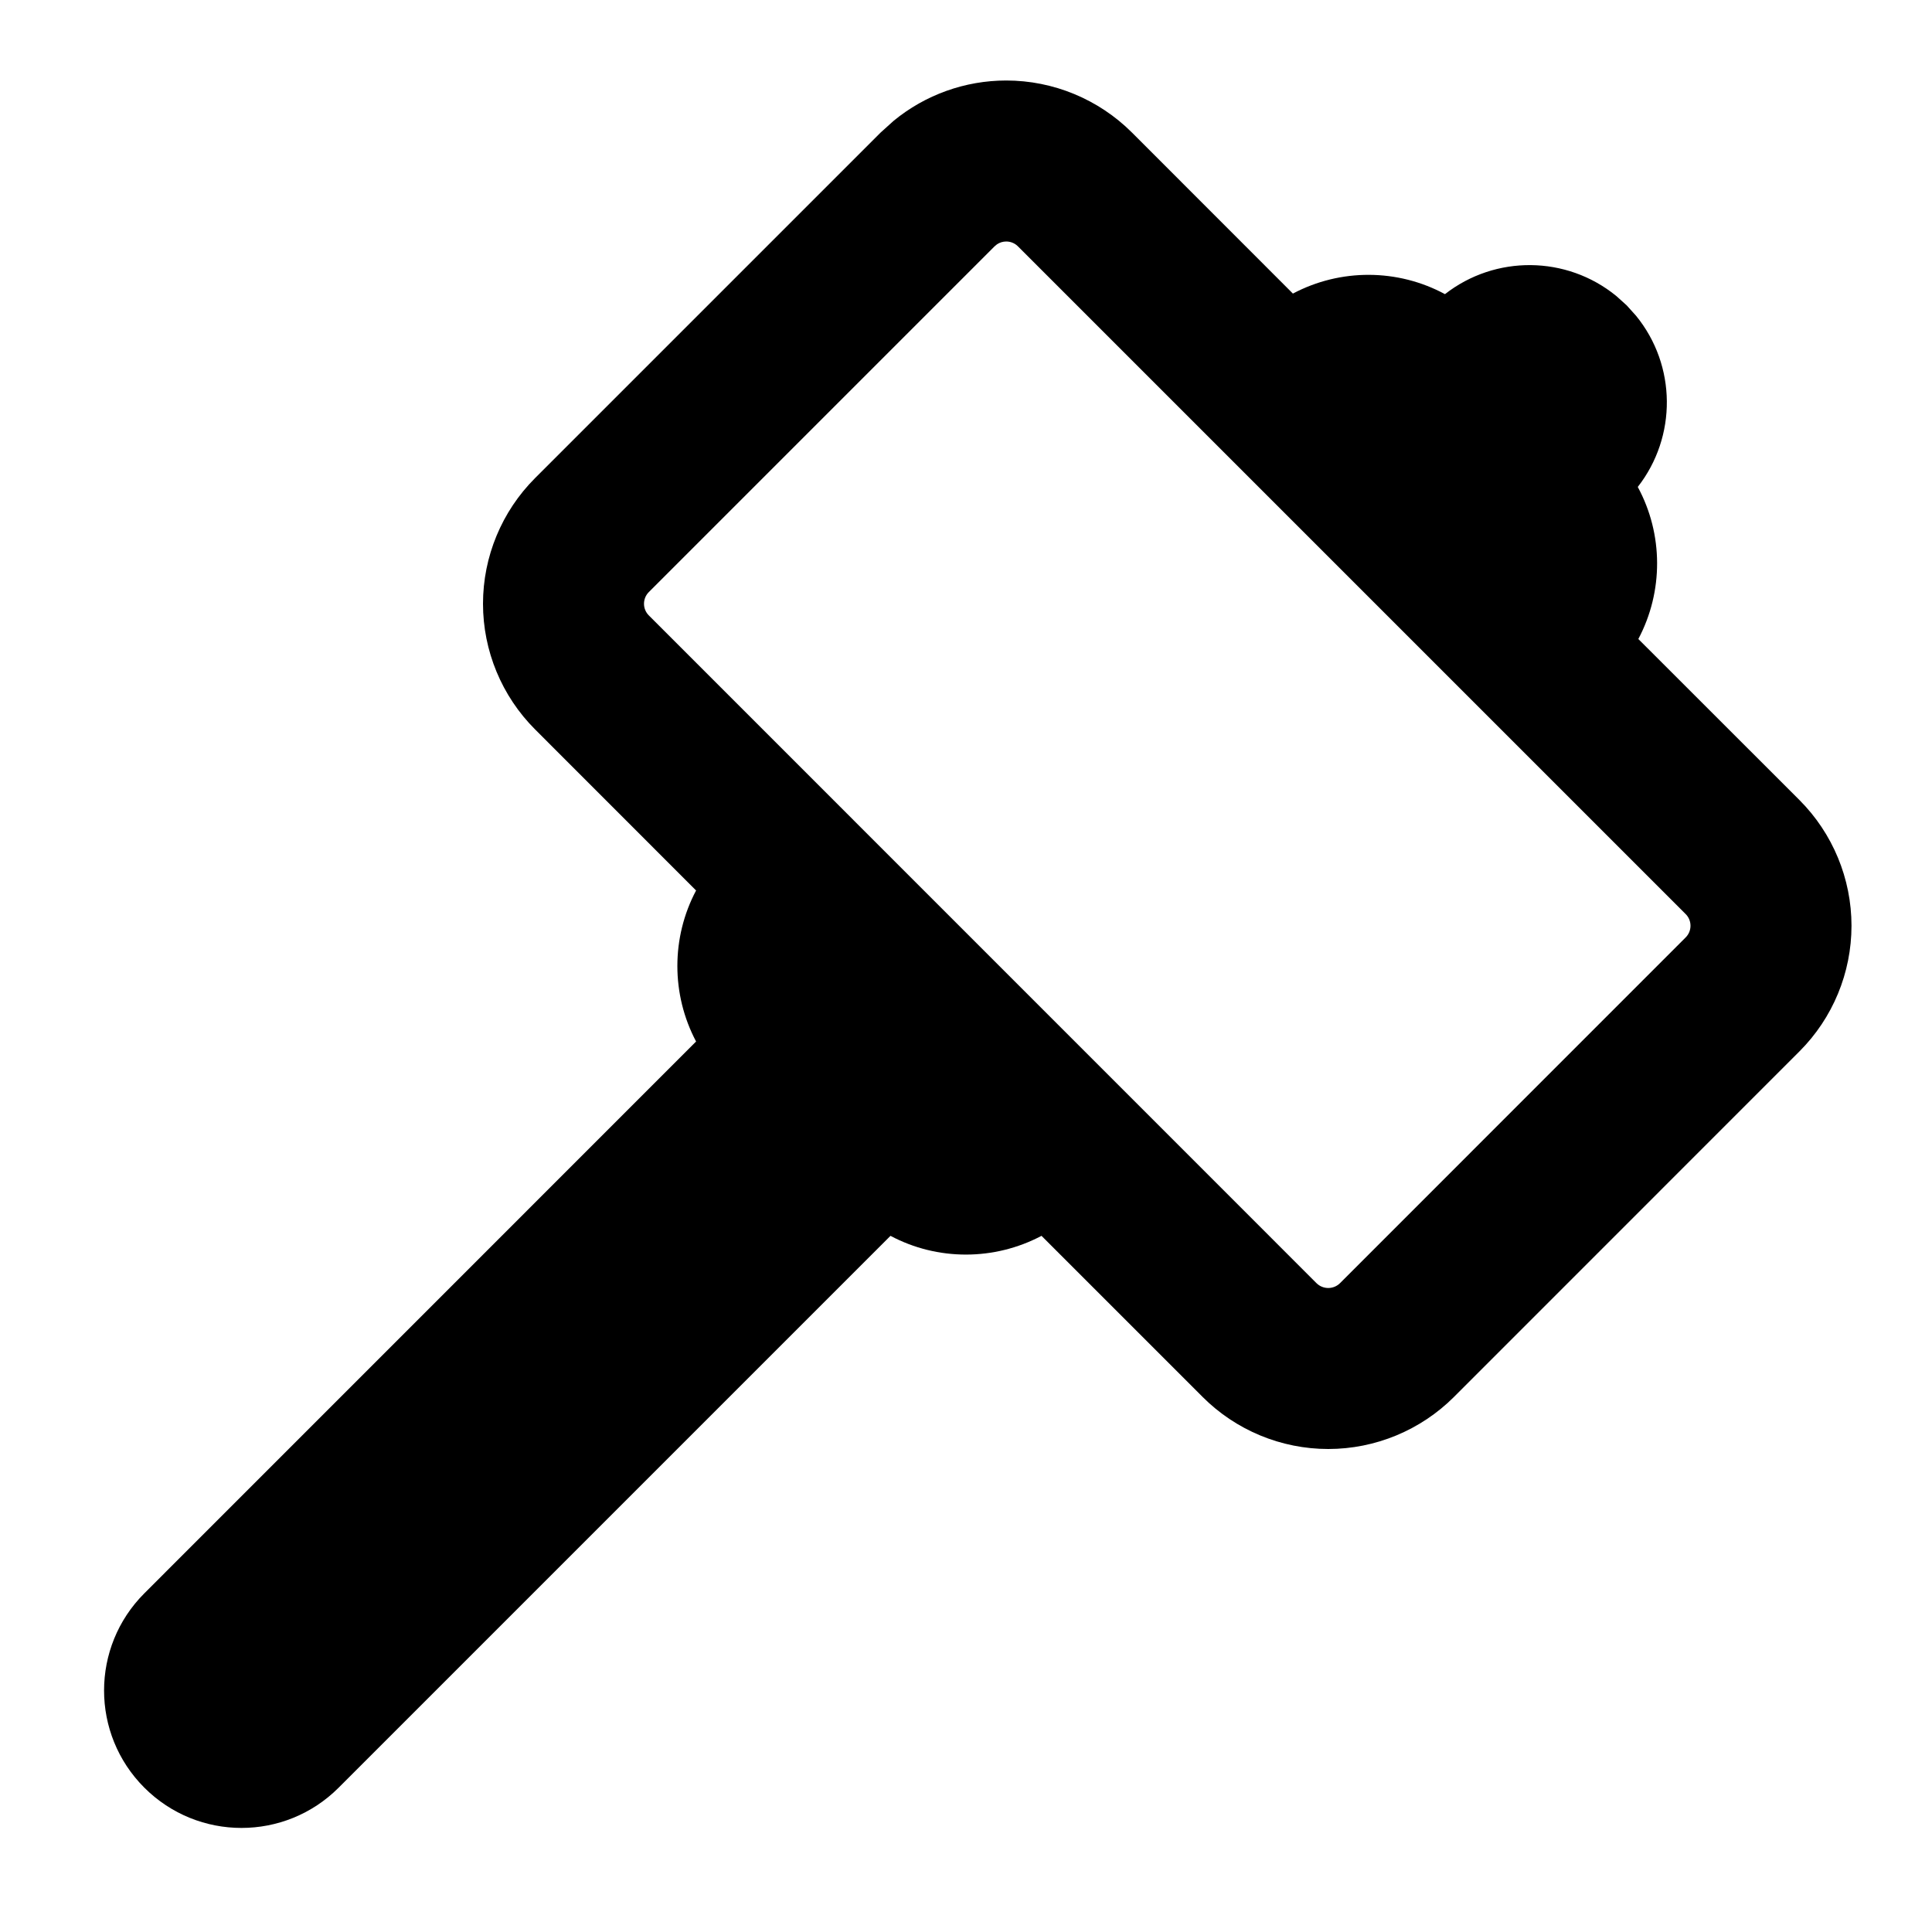
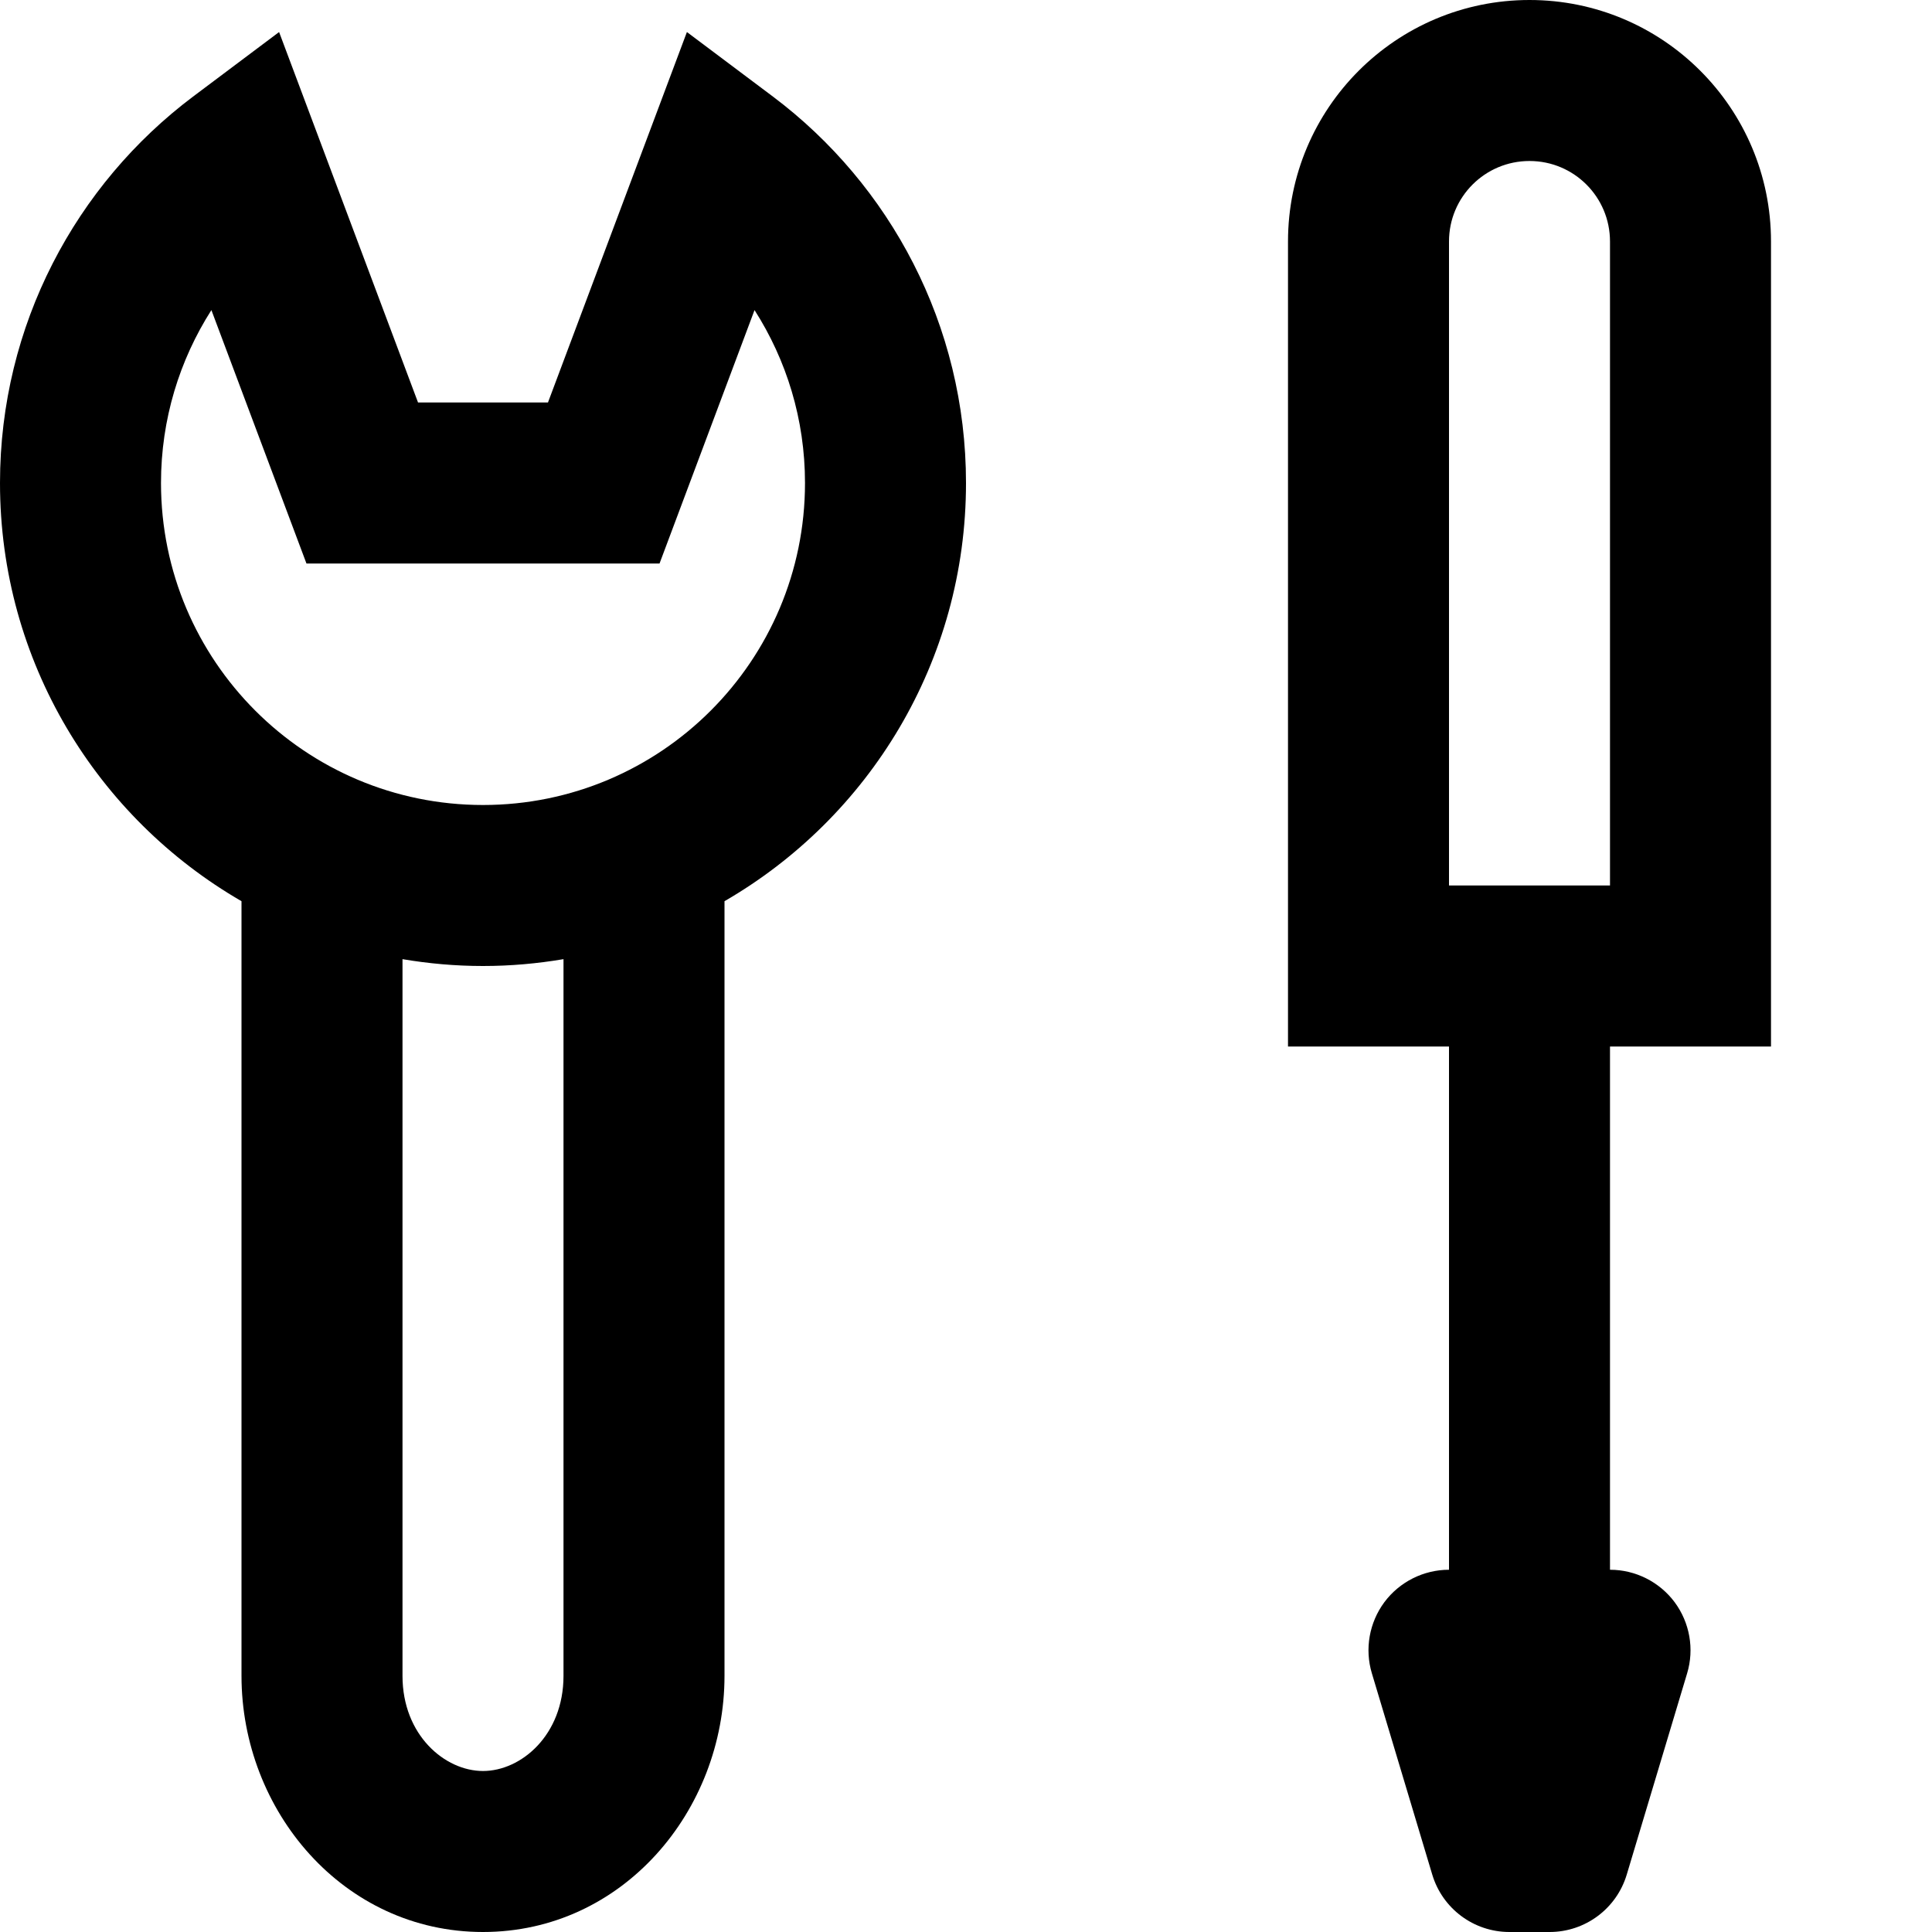
<svg xmlns="http://www.w3.org/2000/svg" width="24" height="24" viewBox="0 0 24 24" fill="none">
-   <path fill-rule="evenodd" clip-rule="evenodd" d="M12.5 1C13.085 1 13.647 1.233 14.061 1.646L16.061 3.647C16.651 3.334 17.363 3.337 17.95 3.654C18.575 3.166 19.46 3.173 20.077 3.676L20.207 3.793L20.324 3.923C20.827 4.54 20.833 5.424 20.345 6.049C20.663 6.636 20.665 7.348 20.352 7.938L22.354 9.939C22.767 10.353 23 10.915 23 11.5C23 12.085 22.767 12.647 22.354 13.06L18.061 17.354C17.647 17.767 17.085 18 16.5 18C15.915 18 15.353 17.767 14.94 17.354L12.938 15.352C12.352 15.662 11.646 15.663 11.062 15.352L4.207 22.207C3.54 22.874 2.46 22.874 1.793 22.207C1.126 21.54 1.126 20.46 1.793 19.793L8.647 12.938C8.337 12.353 8.337 11.646 8.647 11.062L6.647 9.061C6.233 8.647 6 8.085 6 7.5C6 6.915 6.233 6.353 6.647 5.939L10.94 1.646L11.102 1.5C11.494 1.178 11.988 1 12.5 1ZM12.5 3C12.459 3 12.419 3.012 12.385 3.035L12.354 3.061L8.061 7.354C8.022 7.392 8 7.445 8 7.5C8 7.555 8.022 7.608 8.061 7.646L16.354 15.94C16.392 15.978 16.445 16 16.5 16C16.555 16 16.608 15.978 16.646 15.94L20.939 11.646C20.978 11.608 21 11.555 21 11.5C21 11.445 20.978 11.392 20.939 11.354L12.646 3.061C12.608 3.022 12.555 3 12.5 3Z" fill="#000" />
+   <path fill-rule="evenodd" clip-rule="evenodd" d="M9.602 1.2C11.056 2.293 12 4.037 12 6C12 8.22 10.793 10.158 9 11.195V20.818C9 22.492 7.737 24 6 24C4.263 24 3 22.492 3 20.818V11.195C1.207 10.158 0 8.22 0 6C0 4.037 0.944 2.293 2.398 1.2L3.467 0.398L5.193 5H6.807L8.533 0.398L9.602 1.2ZM7 11.915C6.675 11.97 6.341 12 6 12C5.659 12 5.325 11.97 5 11.915V20.818C5 21.555 5.527 22 6 22C6.473 22 7 21.555 7 20.818V11.915ZM8.193 7H3.807L2.626 3.852C2.23 4.473 2 5.209 2 6C2 8.209 3.791 10 6 10C8.209 10 10 8.209 10 6C10 5.209 9.77 4.473 9.373 3.852L8.193 7Z" fill="#000" />
+   <path fill-rule="evenodd" clip-rule="evenodd" d="M19 0C20.657 0 22 1.343 22 3V13H20V19.5C20.316 19.5 20.614 19.65 20.803 19.903C20.991 20.157 21.049 20.485 20.958 20.787L20.208 23.287C20.081 23.71 19.692 24 19.25 24H18.75C18.308 24 17.919 23.71 17.792 23.287L17.042 20.787C16.951 20.485 17.009 20.157 17.197 19.903C17.386 19.65 17.684 19.5 18 19.5V13H16V3C16 1.343 17.343 0 19 0ZM19 2C18.447 2 18 2.447 18 3V11H20V3C20 2.447 19.553 2 19 2Z" fill="#000" />
</svg>
